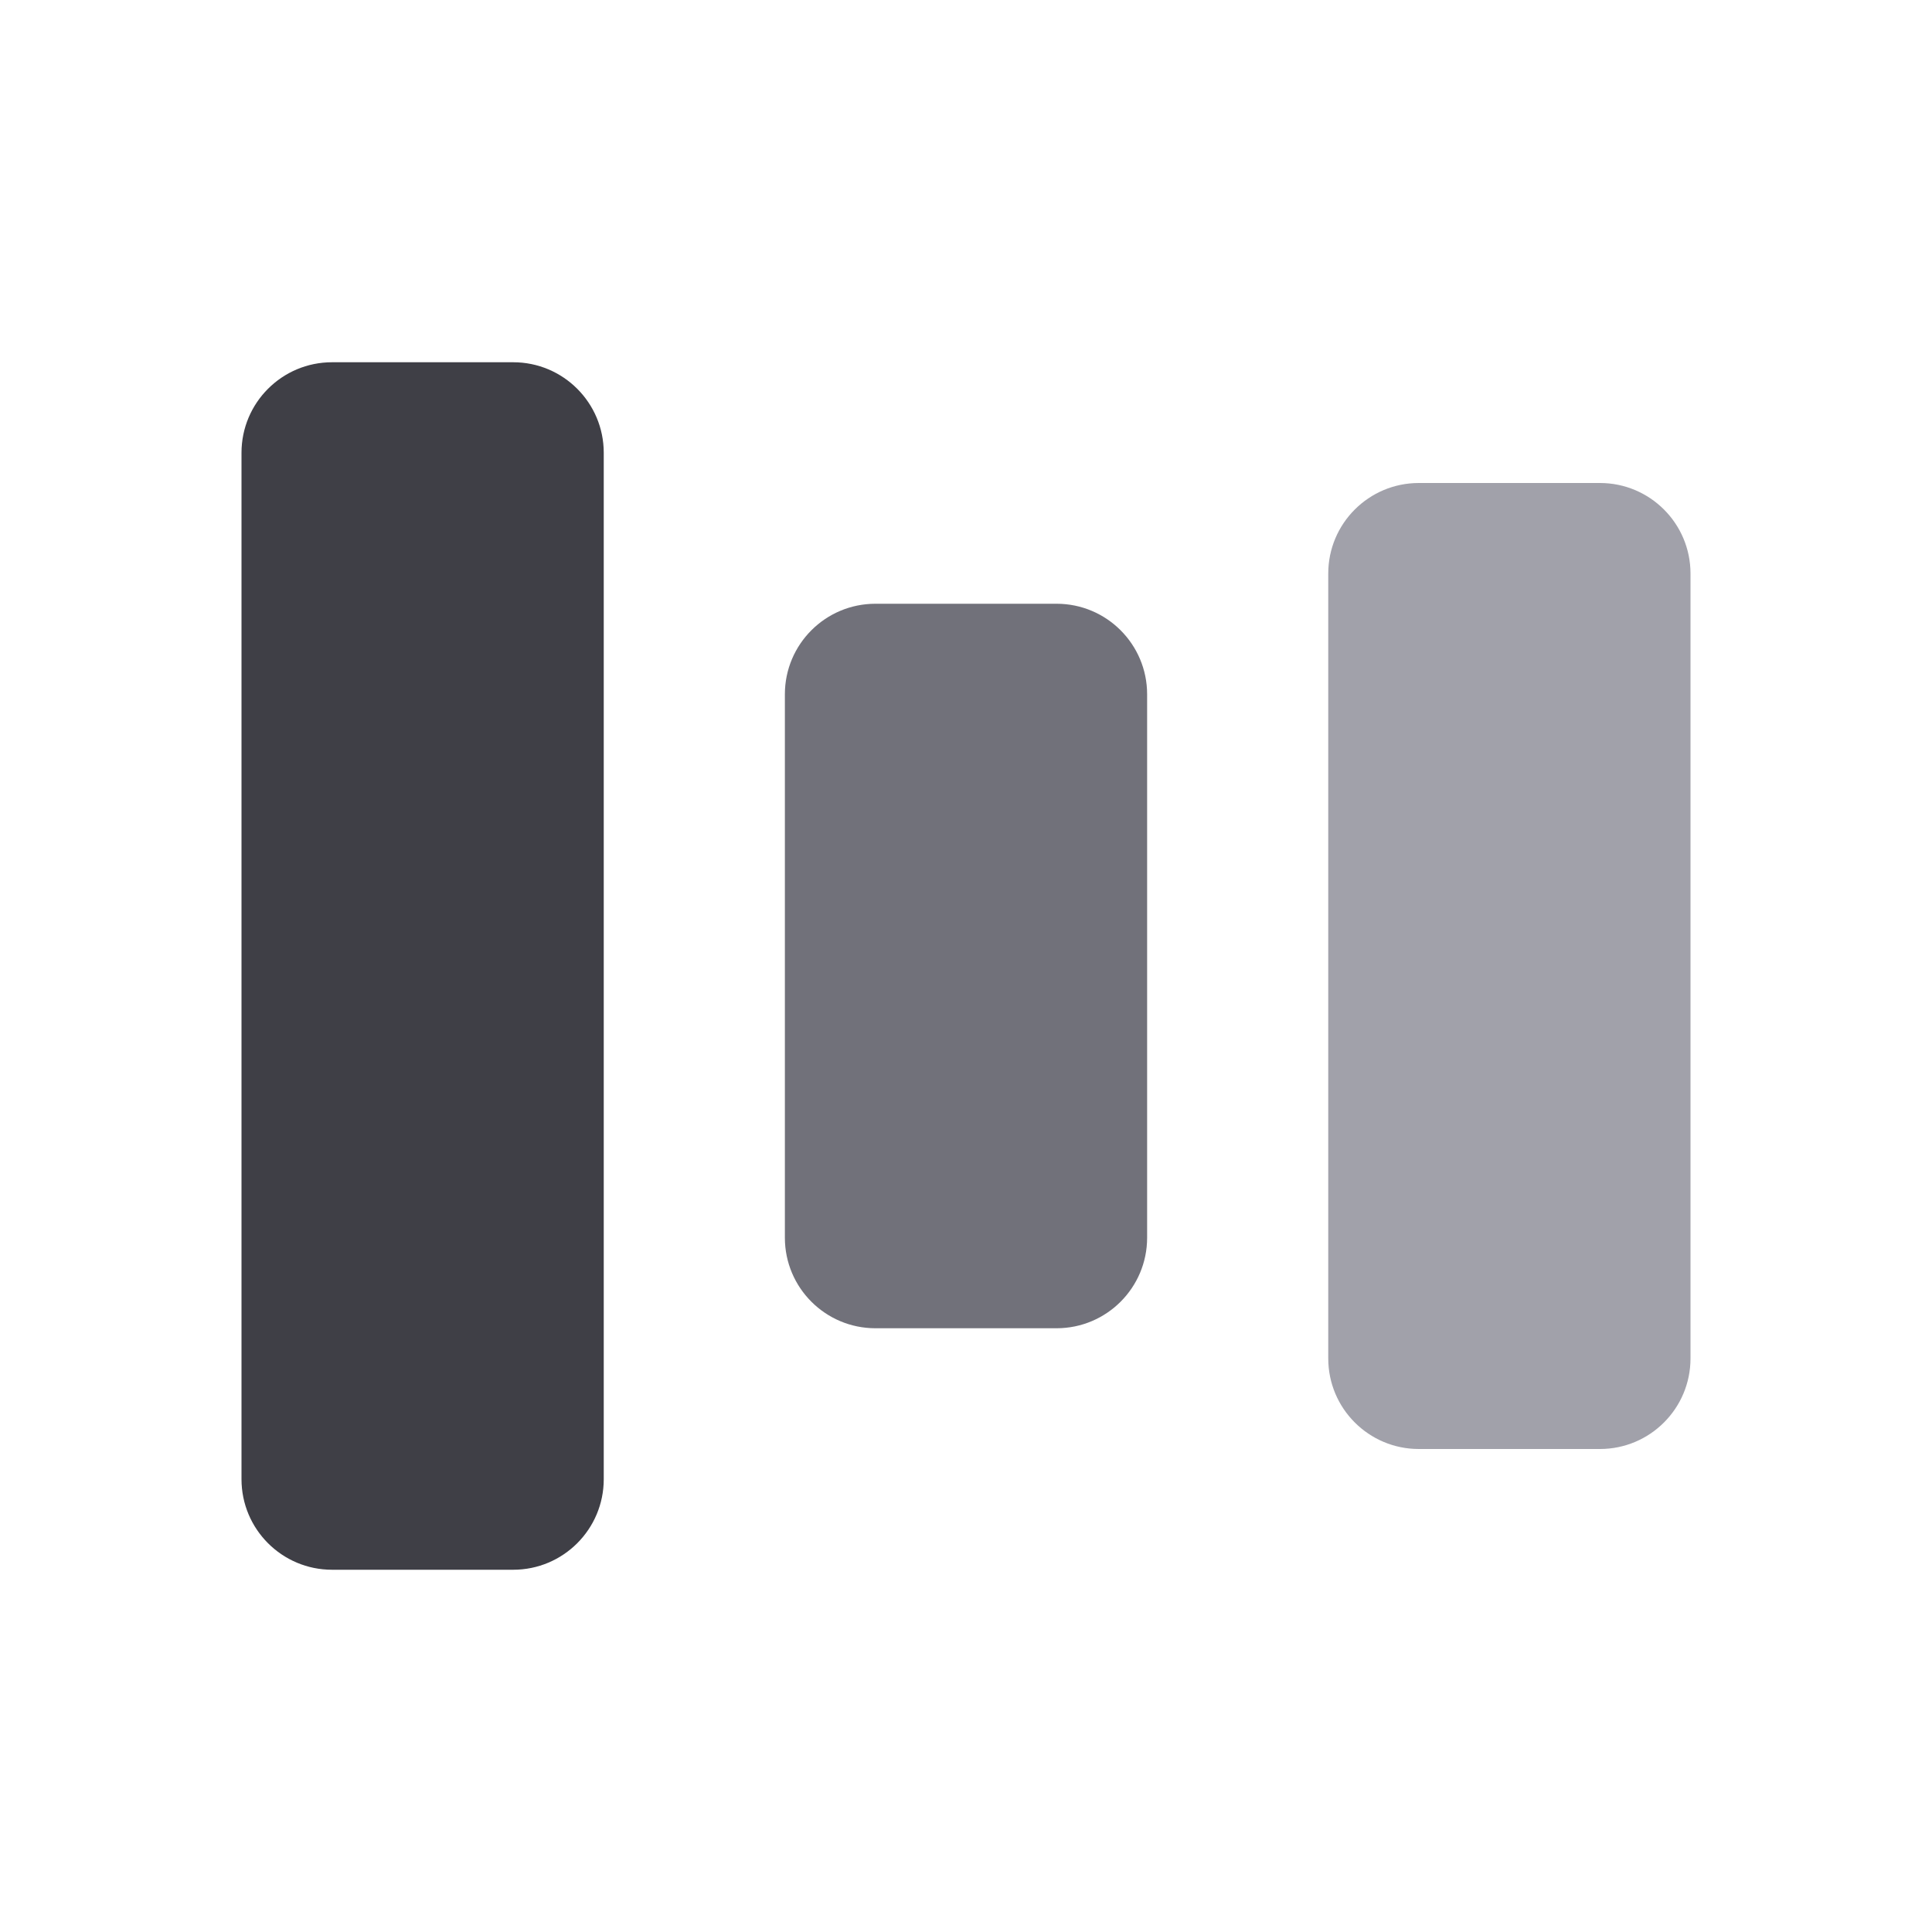
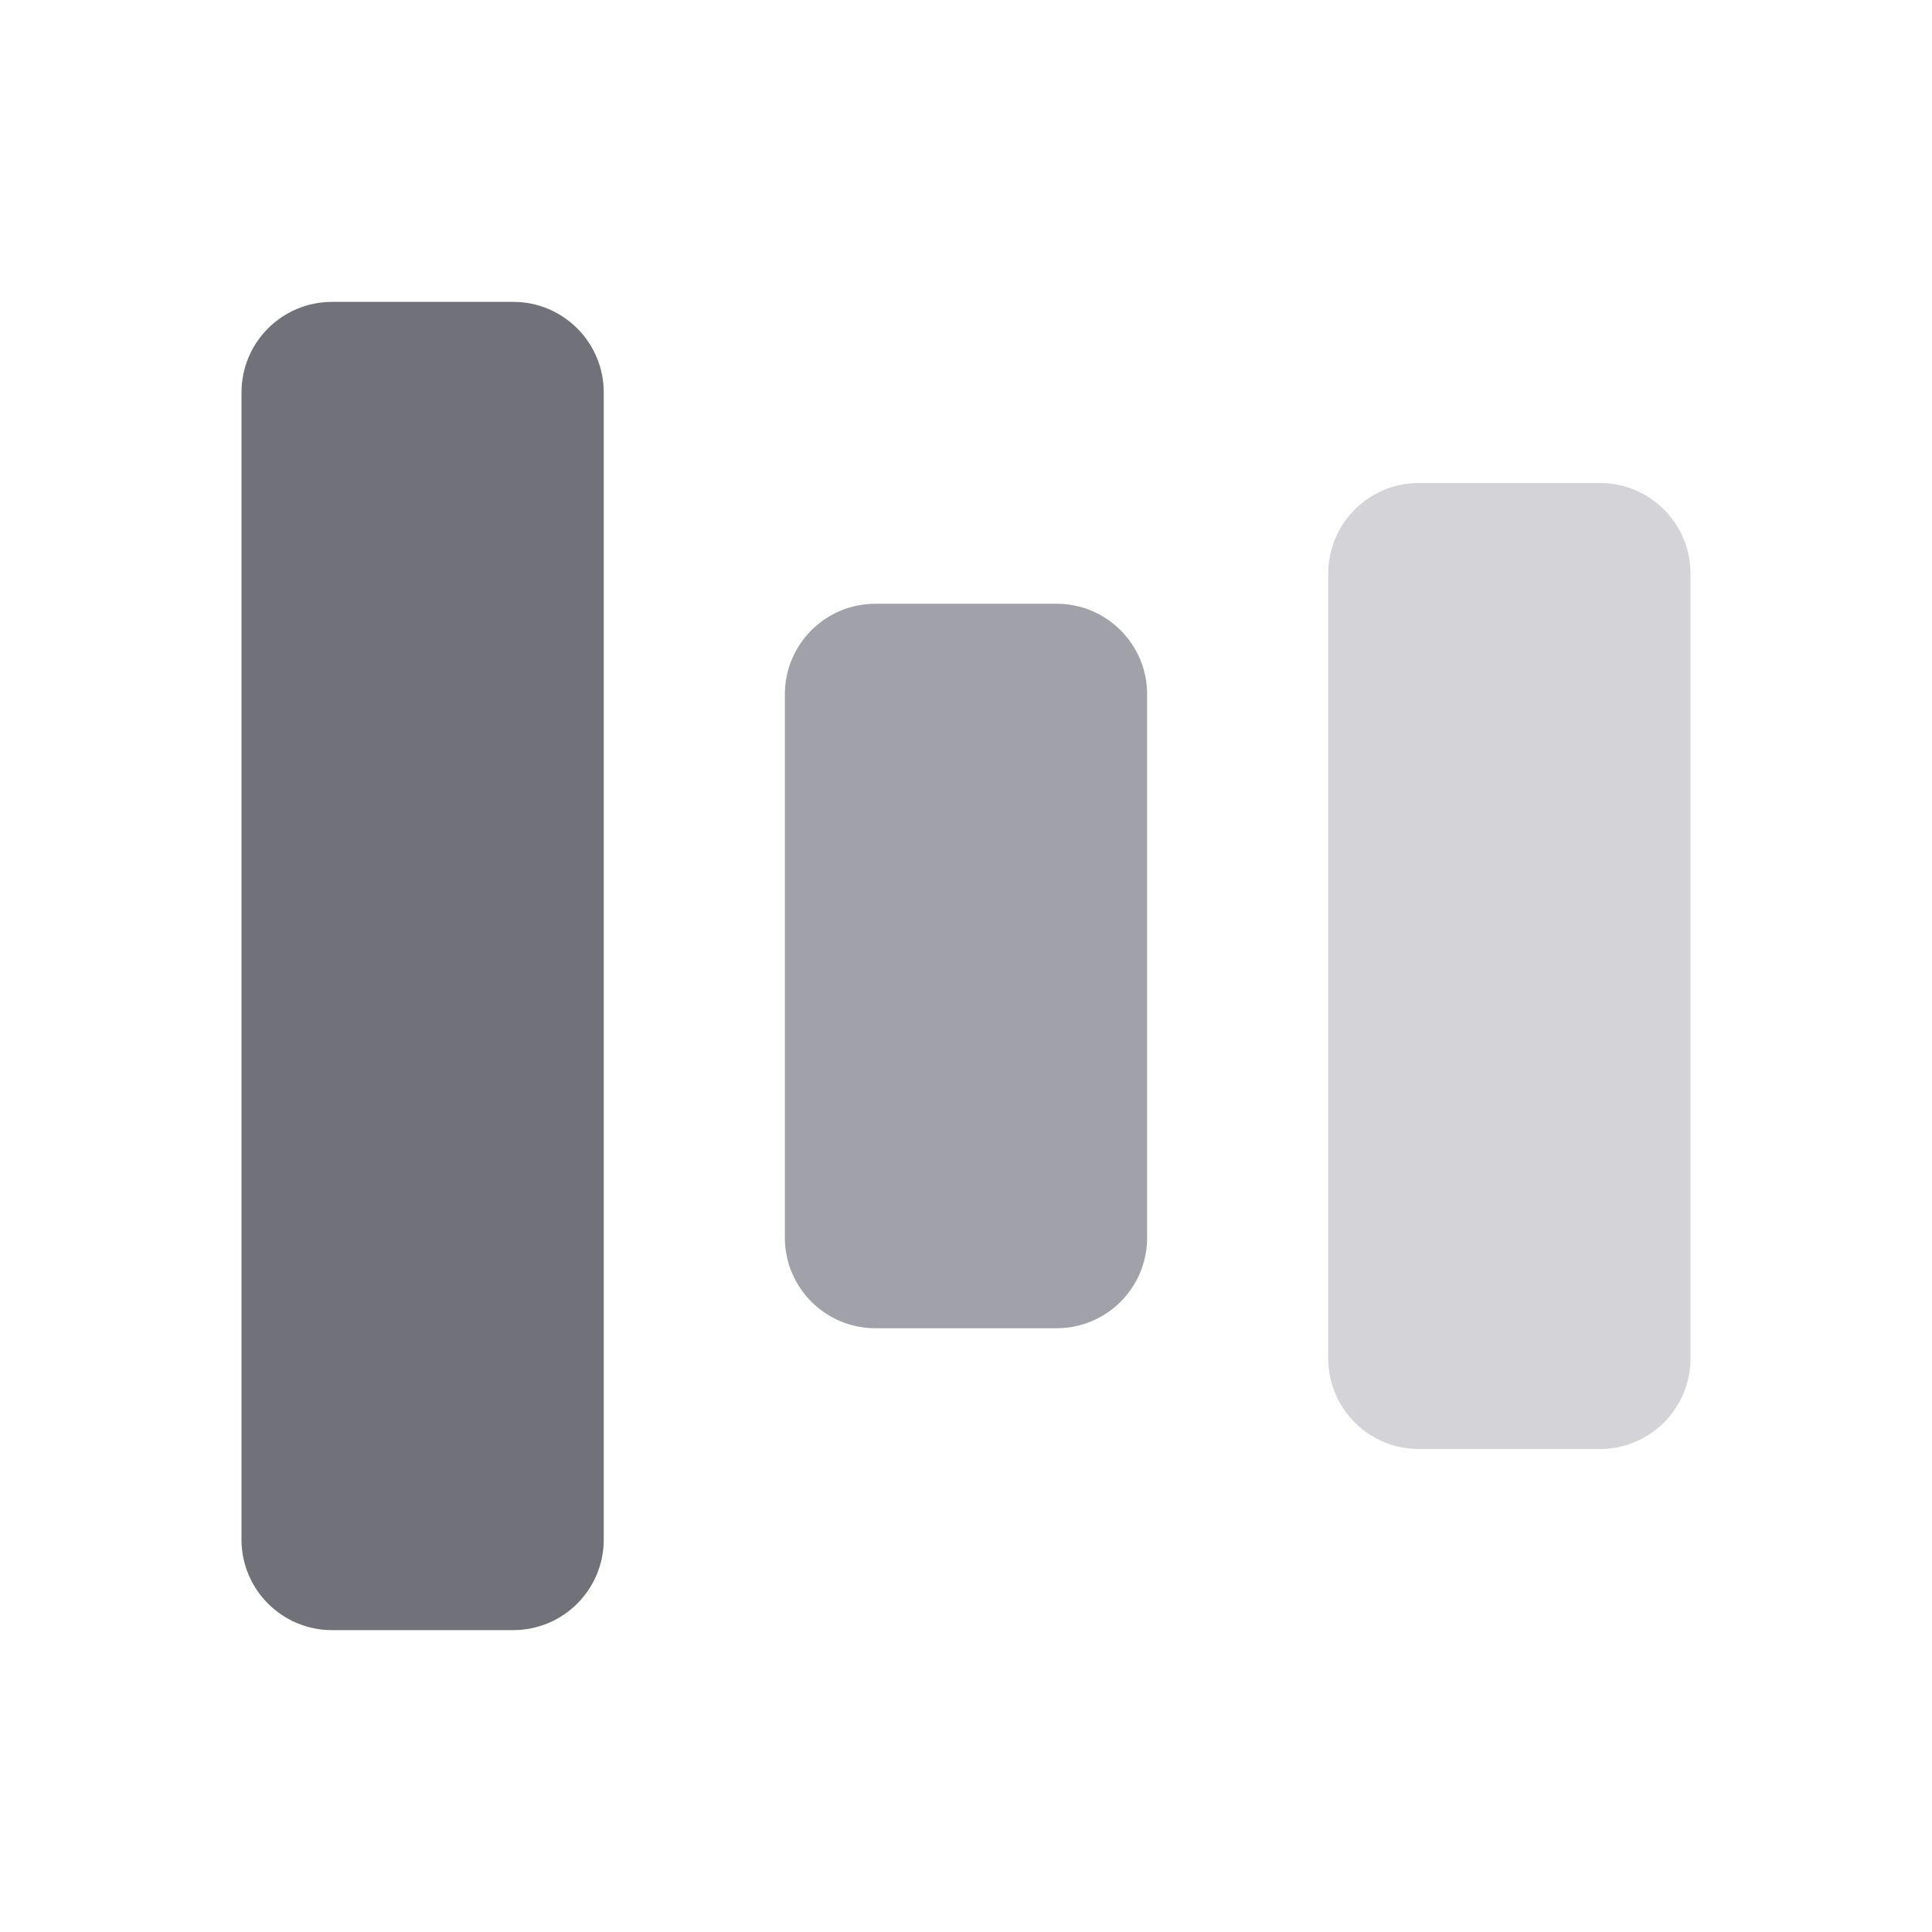
<svg xmlns="http://www.w3.org/2000/svg" viewBox="0 0 32 32">
-   <rect x="4" y="6" width="6" height="20" rx="1.5" fill="#3f3f46" />
-   <rect x="13" y="10" width="6" height="12" rx="1.5" fill="#71717a" />
-   <rect x="22" y="8" width="6" height="16" rx="1.5" fill="#a1a1aa" />
+   <rect x="4" y="5" width="6" height="22" rx="1.5" fill="#71717a" />
+   <rect x="13" y="10" width="6" height="12" rx="1.5" fill="#a1a1aa" />
+   <rect x="22" y="8" width="6" height="16" rx="1.5" fill="#d4d4d8" />
</svg>
